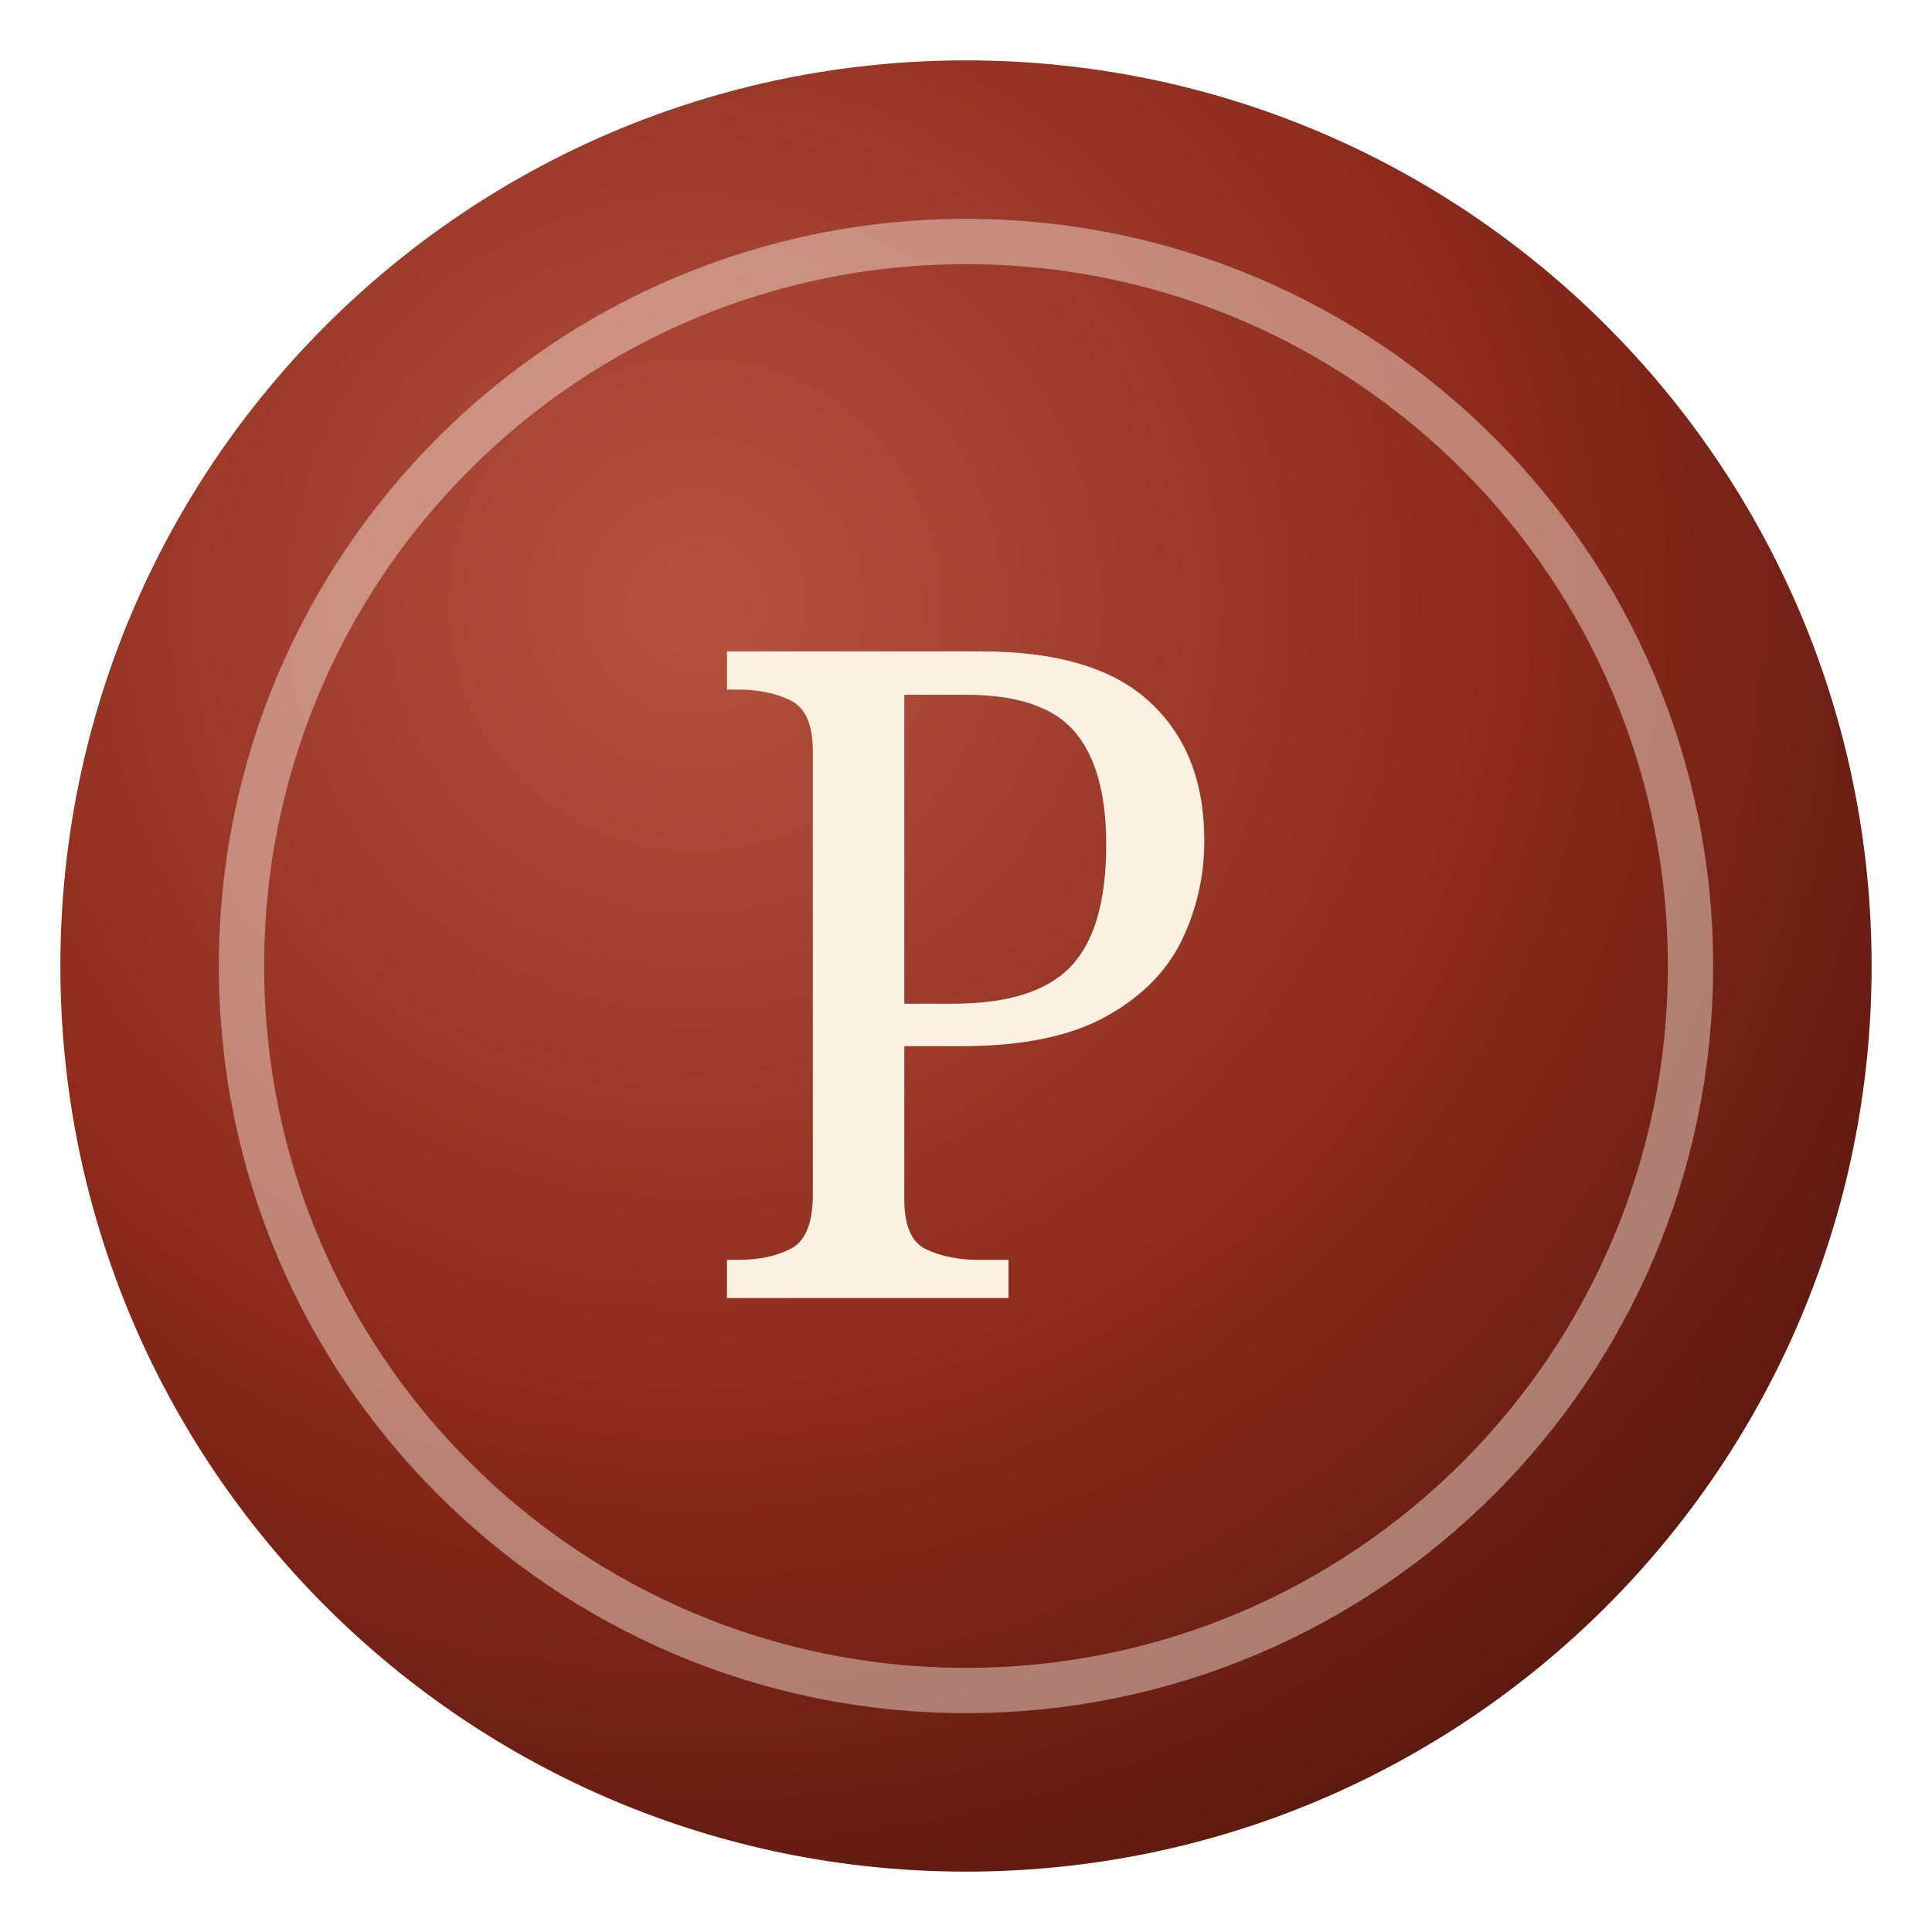
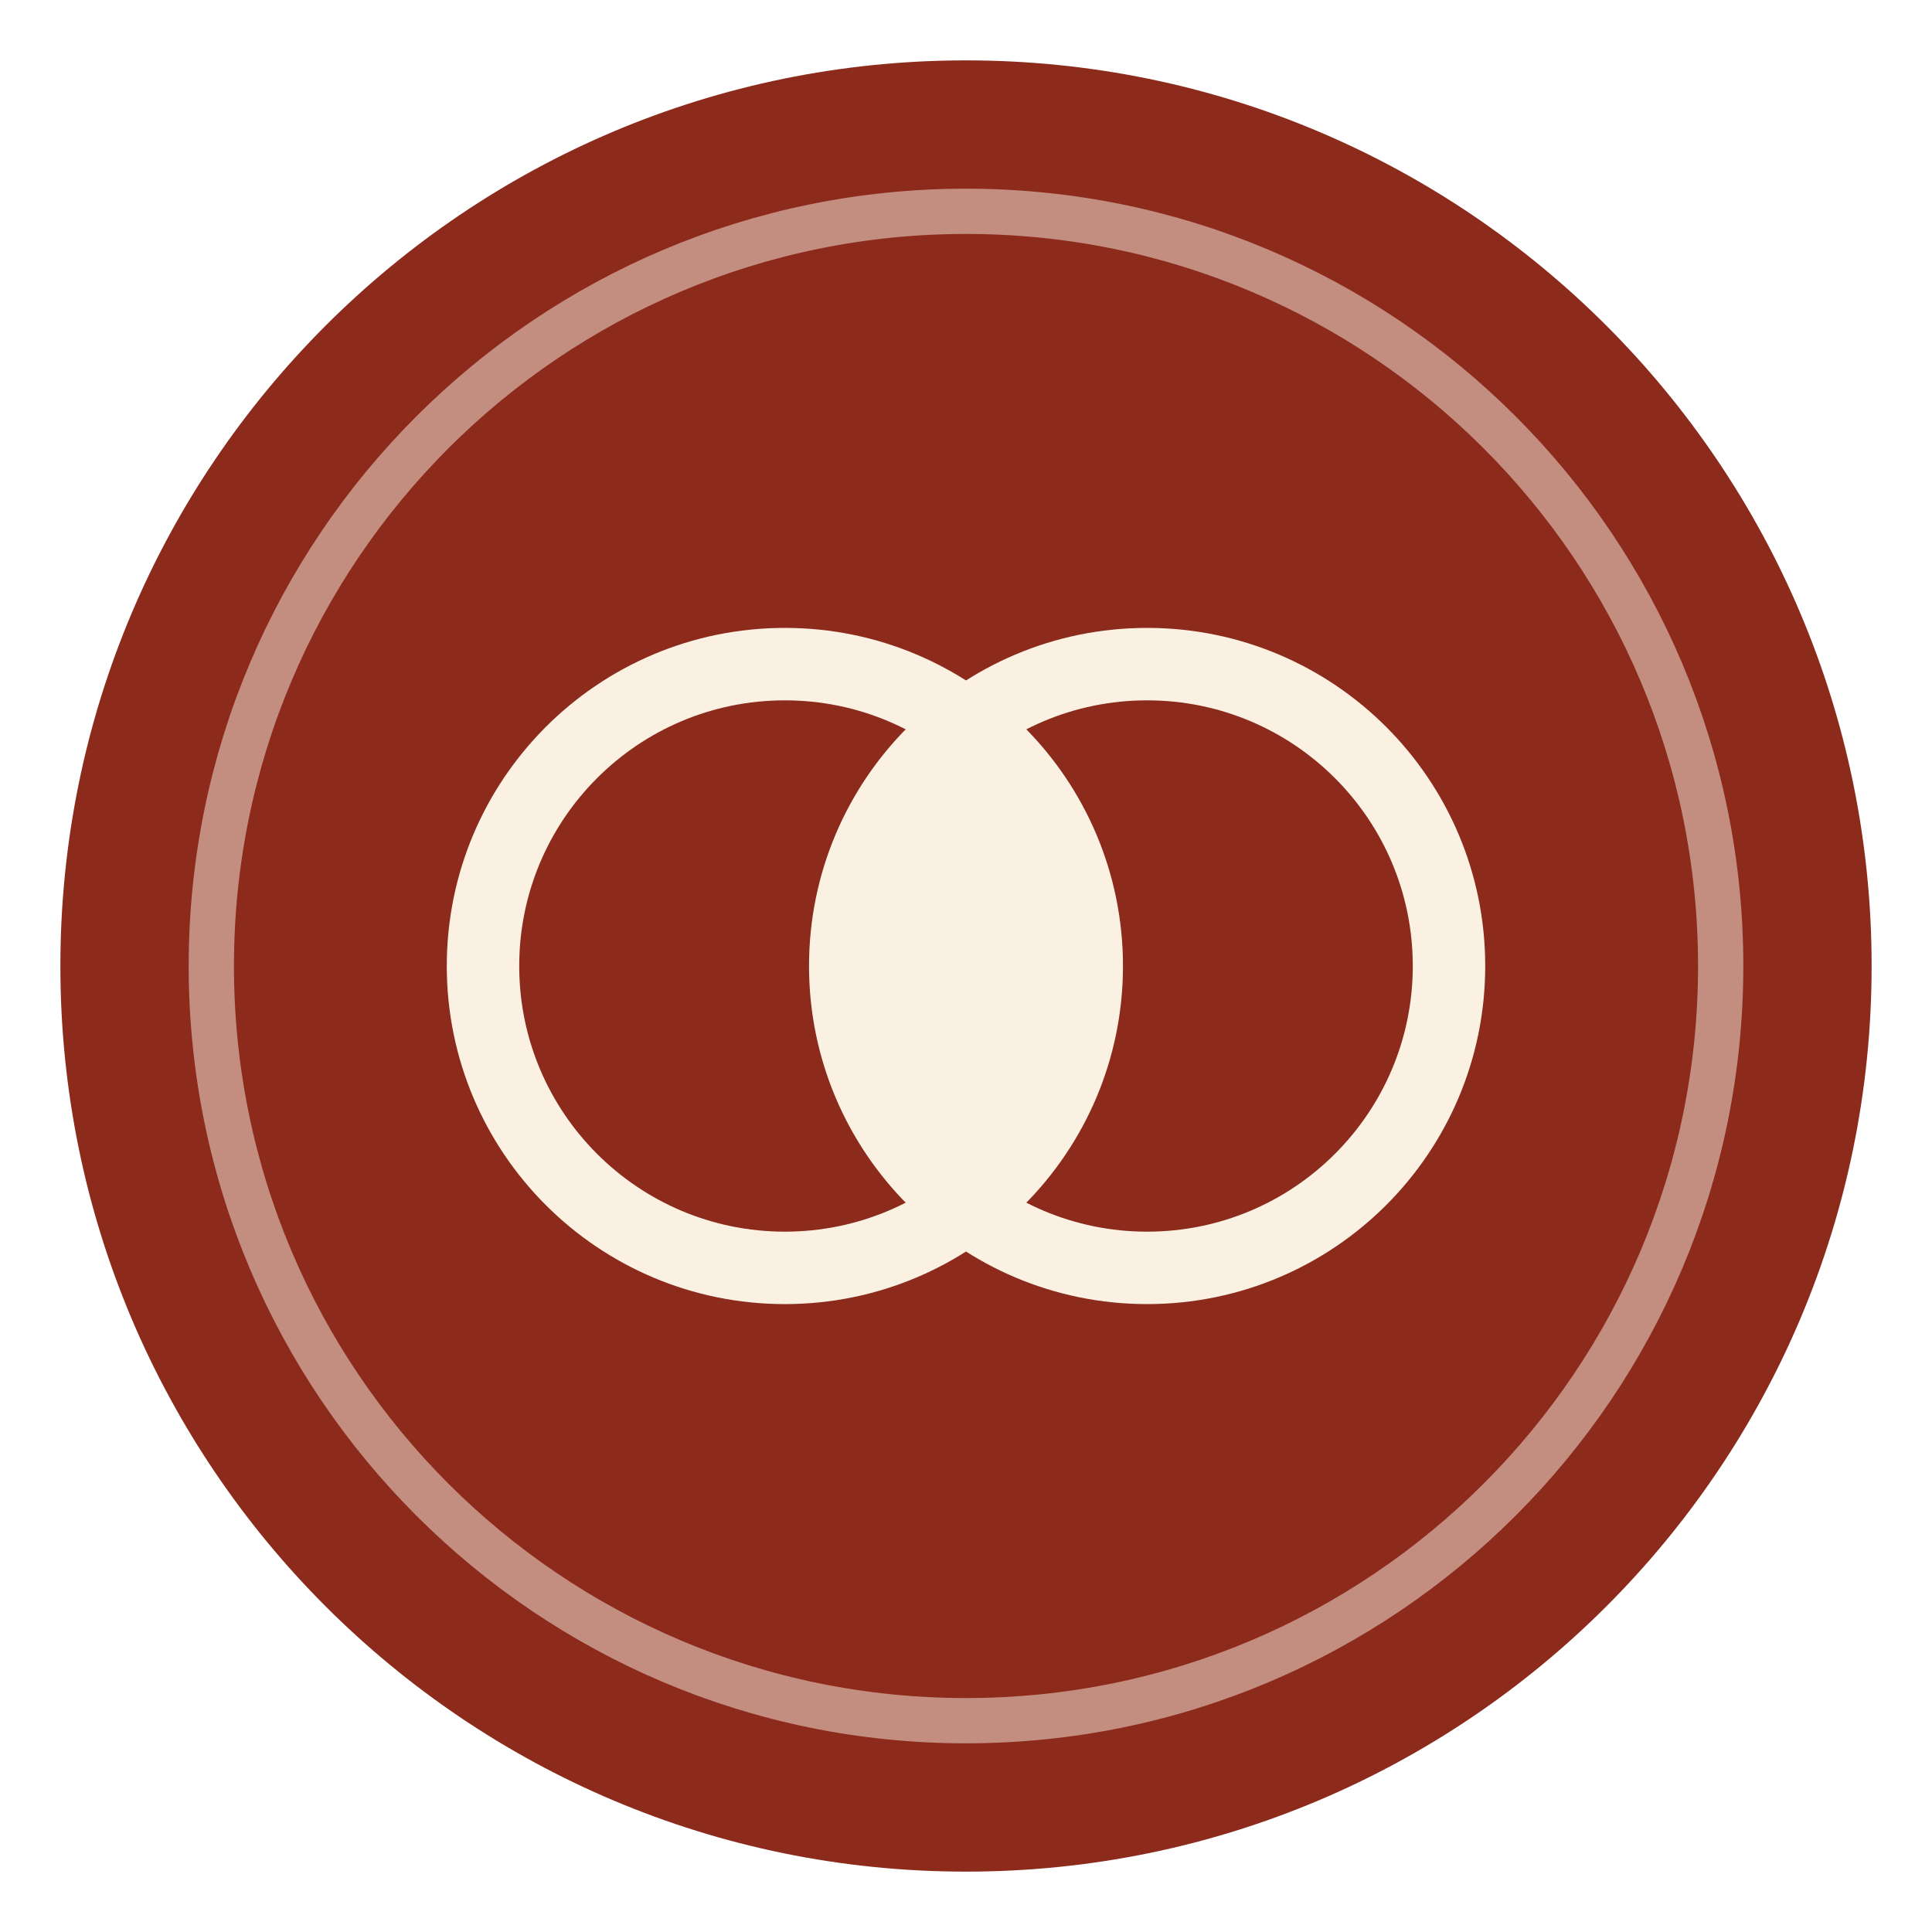
<svg xmlns="http://www.w3.org/2000/svg" viewBox="0 0 64 64">
  <defs>
-     <radialGradient id="l" cx="35%" cy="30%" r="75%">
-       <stop offset="0" stop-color="#b4533f" />
-       <stop offset="0.6" stop-color="#8c2a1c" />
-       <stop offset="1" stop-color="#5e1a10" />
-     </radialGradient>
+     <clipPath id="c">
+       <circle cx="26" cy="32" r="10" />
+     </clipPath>
  </defs>
-   <circle cx="32" cy="32" r="30" fill="url(#l)" />
-   <circle cx="32" cy="32" r="24" fill="none" stroke="#fbf1e3" stroke-opacity="0.45" stroke-width="1.5" />
-   <text x="32" y="43" text-anchor="middle" font-family="Georgia, serif" font-size="30" fill="#fbf1e3">P</text>
+   <circle cx="32" cy="32" r="30" fill="#8c2a1c" />
+   <circle cx="32" cy="32" r="25" fill="none" stroke="#fbf1e3" stroke-opacity="0.5" stroke-width="1.5" />
+   <g fill="none" stroke="#fbf1e3" stroke-width="2.4">
+     <circle cx="26" cy="32" r="10" />
+     <circle cx="38" cy="32" r="10" />
+   </g>
+   <circle cx="38" cy="32" r="10" fill="#fbf1e3" clip-path="url(#c)" />
</svg>
